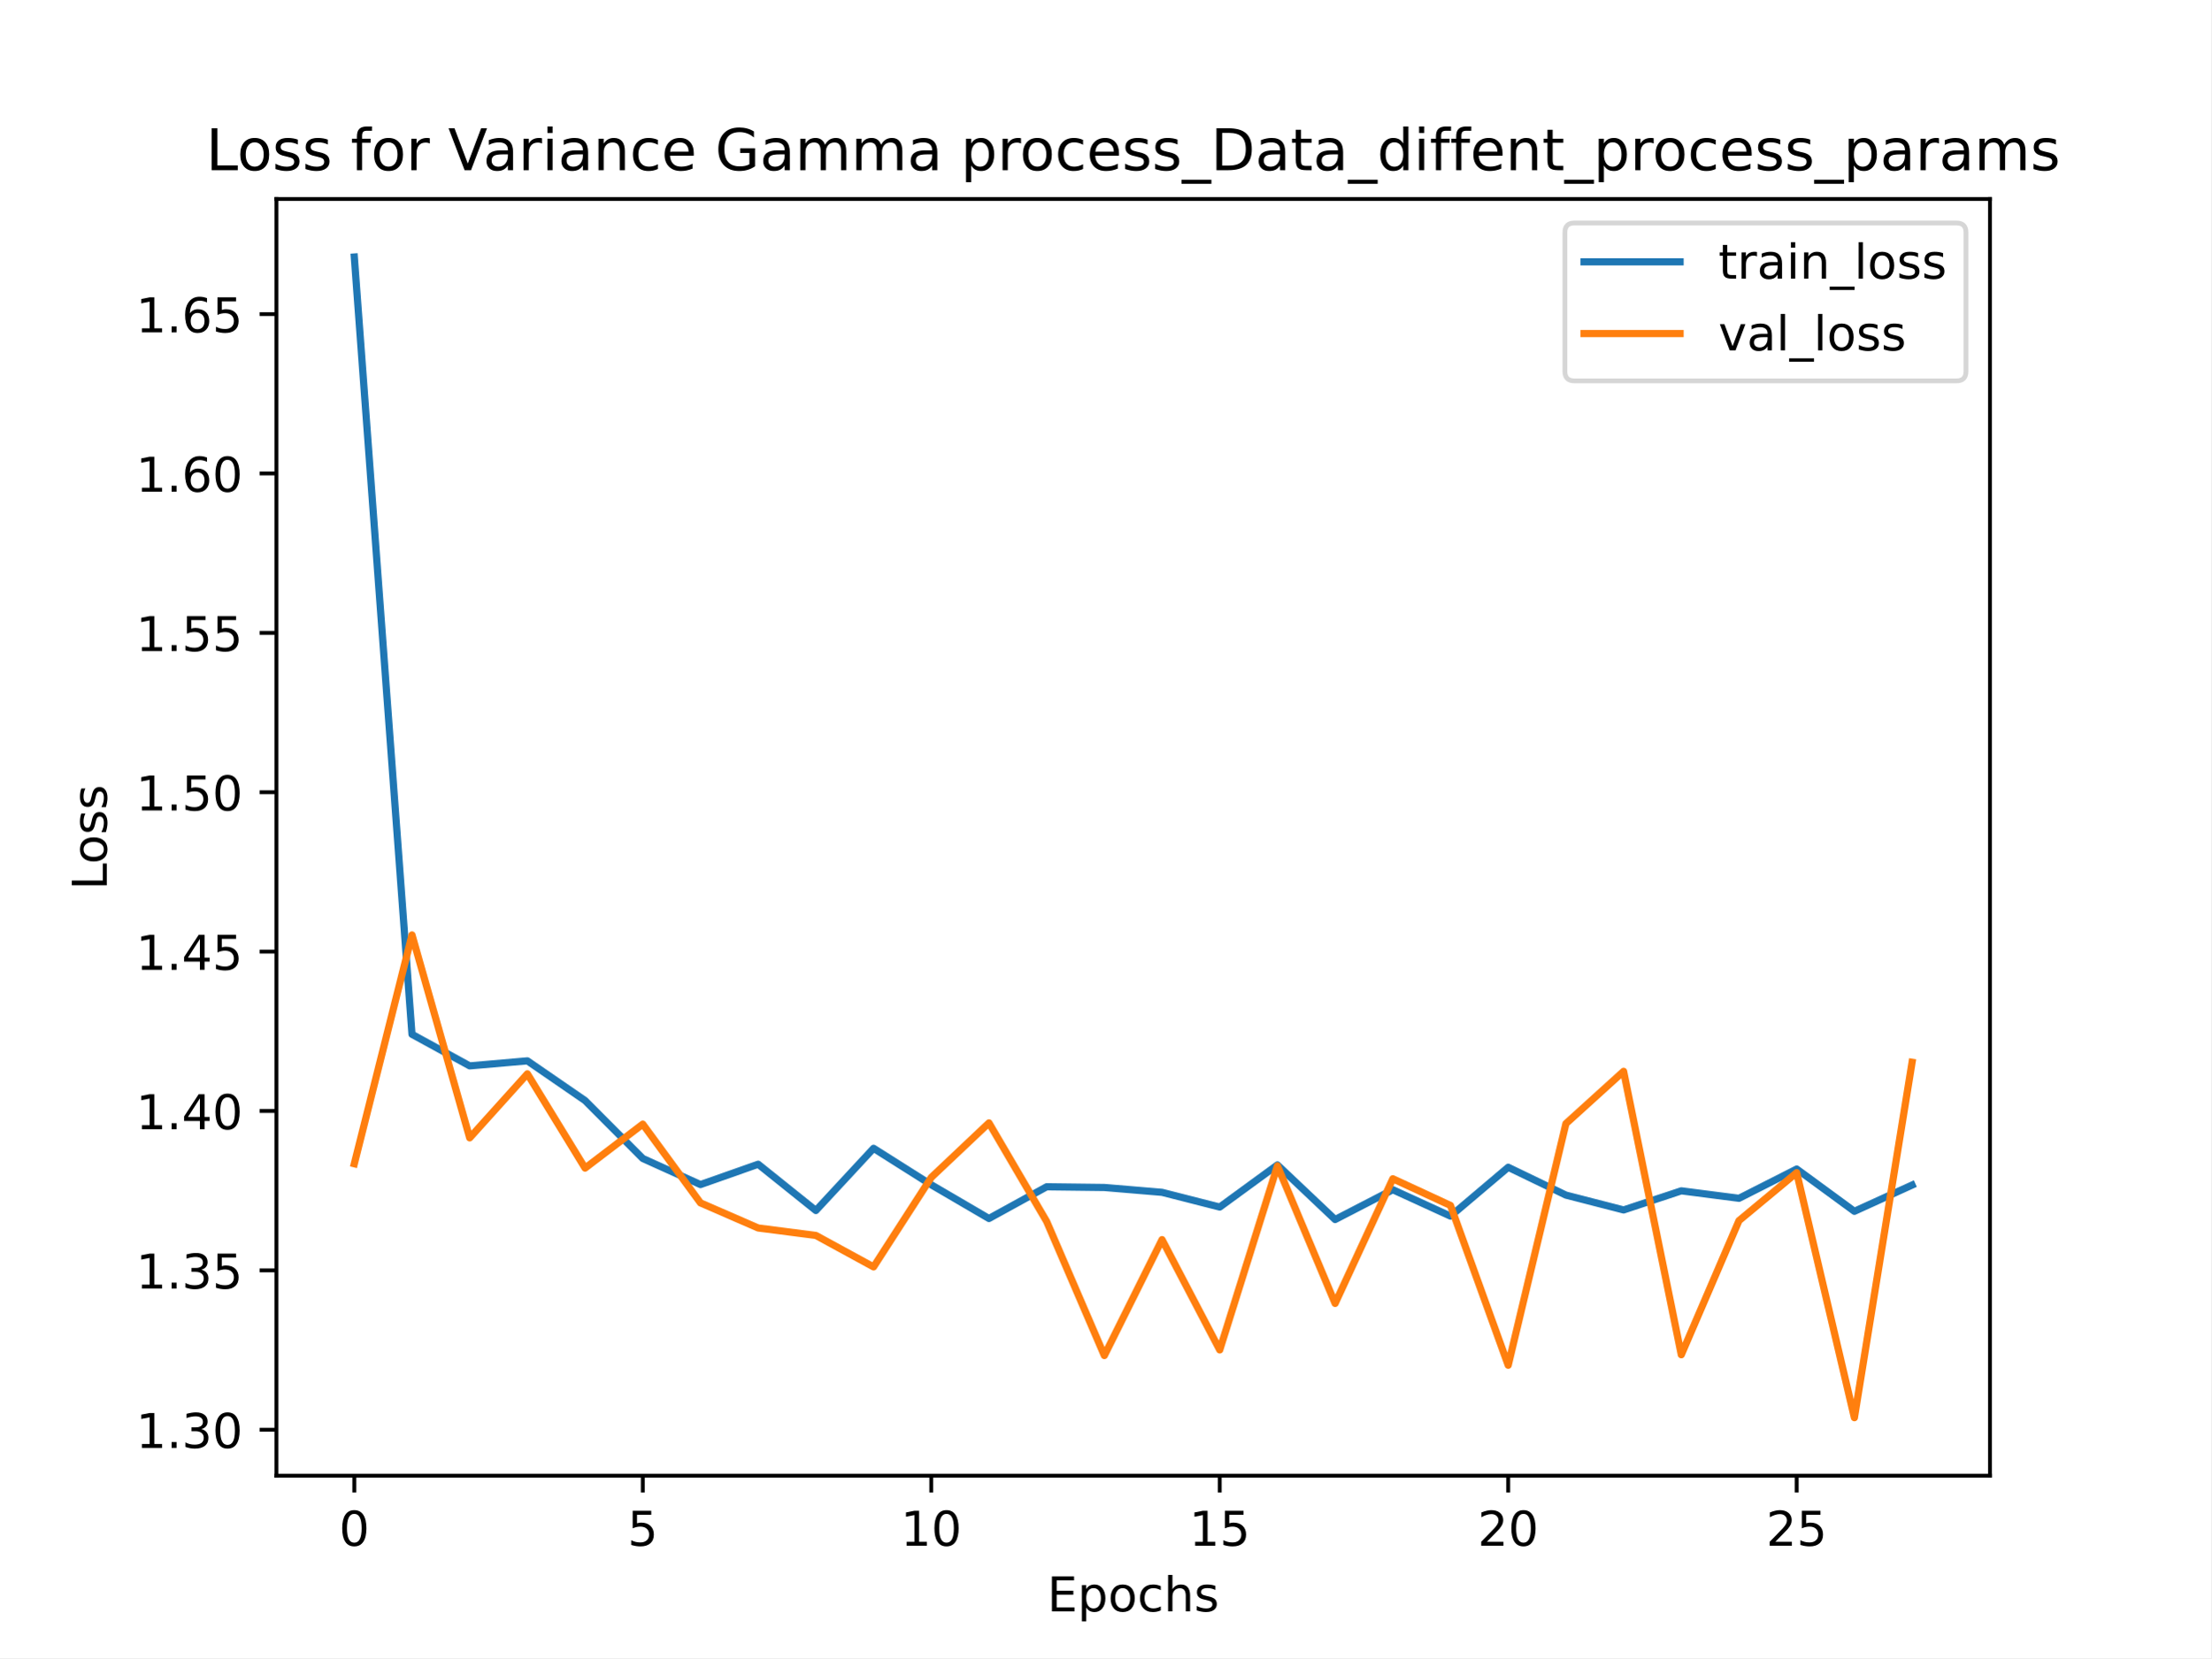
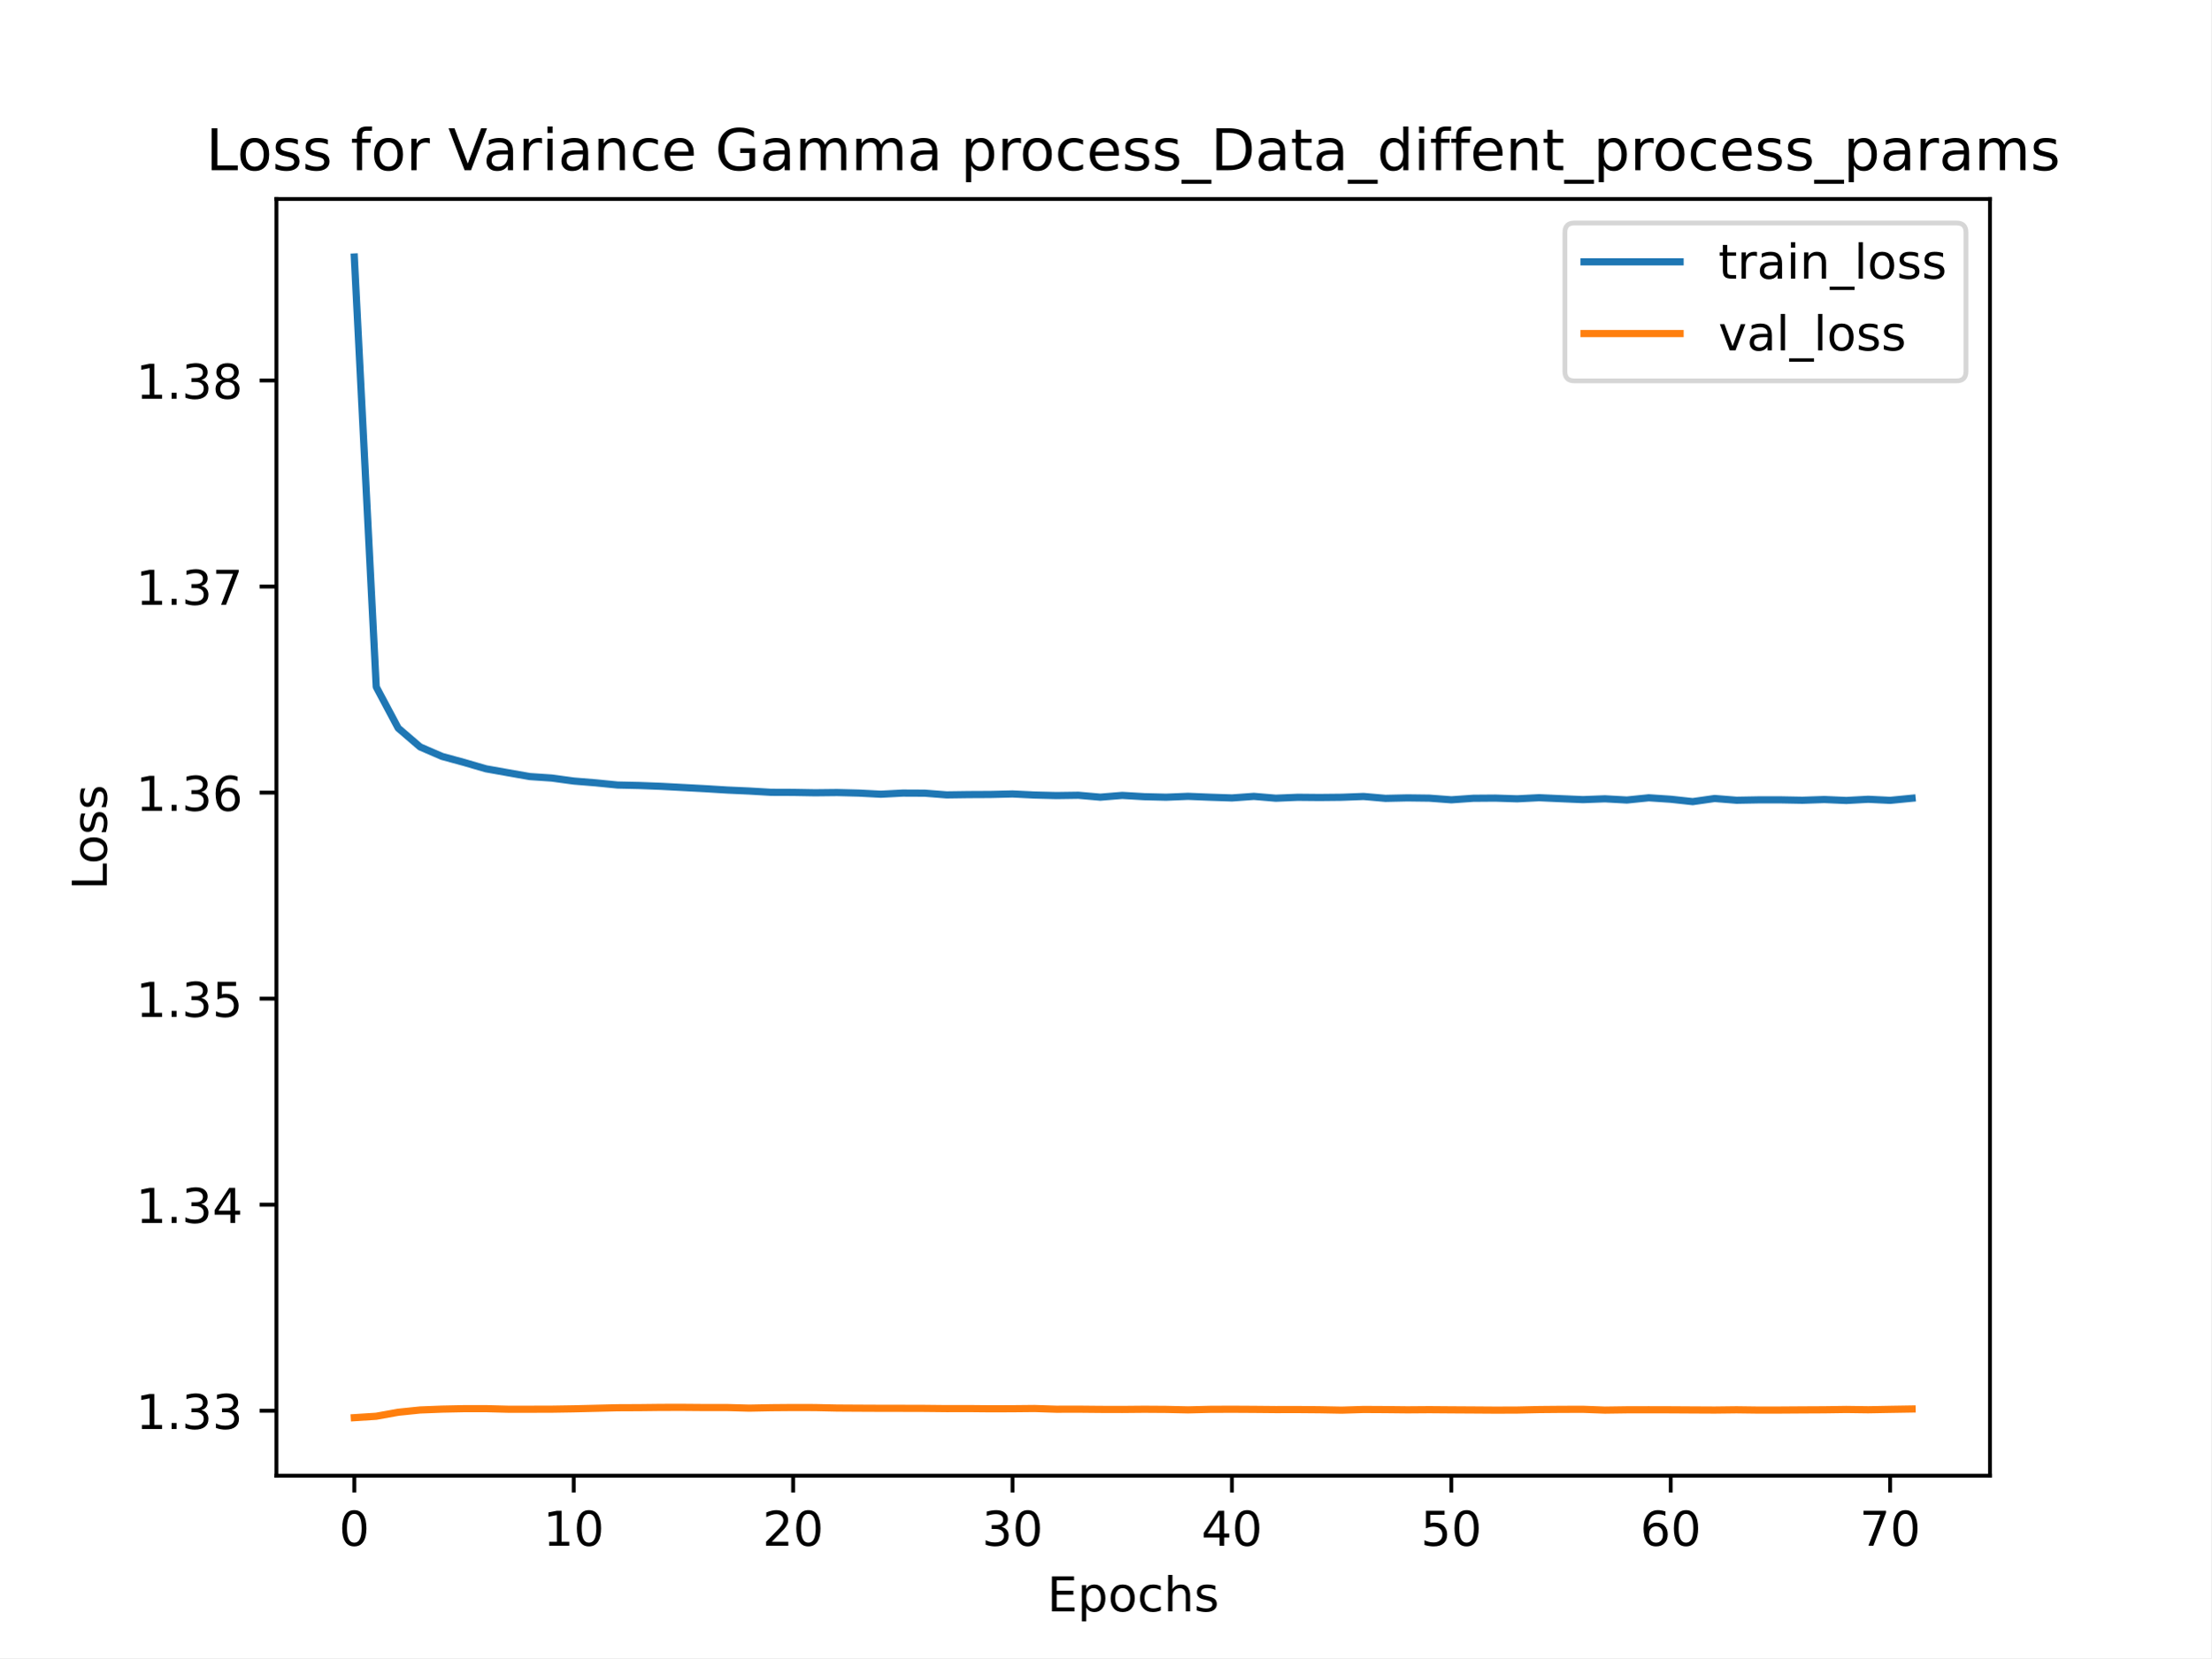
<svg xmlns="http://www.w3.org/2000/svg" xmlns:xlink="http://www.w3.org/1999/xlink" width="460.8pt" height="345.6pt" viewBox="0 0 460.8 345.6" version="1.1">
  <defs>
    <style type="text/css">*{stroke-linejoin: round; stroke-linecap: butt}</style>
  </defs>
  <g id="figure_1">
    <g id="patch_1">
      <path d="M 0 345.6  L 460.8 345.6  L 460.8 0  L 0 0  z " style="fill: #ffffff" />
    </g>
    <g id="axes_1">
      <g id="patch_2">
        <path d="M 57.6 307.584  L 414.72 307.584  L 414.72 41.472  L 57.6 41.472  z " style="fill: #ffffff" />
      </g>
      <g id="matplotlib.axis_1">
        <g id="xtick_1">
          <g id="line2d_1">
            <defs>
-               <path id="me7459f67c5" d="M 0 0  L 0 3.5  " style="stroke: #000000; stroke-width: 0.8" />
-             </defs>
-             <g>
-               <use xlink:href="#me7459f67c5" x="73.833" y="307.584" style="stroke: #000000; stroke-width: 0.8" />
+               <path id="m6827835ad5" d="M 0 0  L 0 3.5  " style="stroke: #000000; stroke-width: 0.8" />
+             </defs>
+             <g>
+               <use xlink:href="#m6827835ad5" x="73.833" y="307.584" style="stroke: #000000; stroke-width: 0.8" />
            </g>
          </g>
          <g id="text_1">
            <g transform="translate(70.65148 322.1824) scale(0.1 -0.1)">
              <defs>
                <path id="DejaVuSans-30" d="M 2034 4250  Q 1547 4250 1301 3770  Q 1056 3291 1056 2328  Q 1056 1369 1301 889  Q 1547 409 2034 409  Q 2525 409 2770 889  Q 3016 1369 3016 2328  Q 3016 3291 2770 3770  Q 2525 4250 2034 4250  z M 2034 4750  Q 2819 4750 3233 4129  Q 3647 3509 3647 2328  Q 3647 1150 3233 529  Q 2819 -91 2034 -91  Q 1250 -91 836 529  Q 422 1150 422 2328  Q 422 3509 836 4129  Q 1250 4750 2034 4750  z " transform="scale(0.015625)" />
              </defs>
              <use xlink:href="#DejaVuSans-30" />
            </g>
          </g>
        </g>
        <g id="xtick_2">
          <g id="line2d_2">
            <g>
-               <use xlink:href="#me7459f67c5" x="133.954" y="307.584" style="stroke: #000000; stroke-width: 0.8" />
+               <use xlink:href="#m6827835ad5" x="119.559" y="307.584" style="stroke: #000000; stroke-width: 0.8" />
            </g>
          </g>
          <g id="text_2">
-             <g transform="translate(130.7727 322.1824) scale(0.1 -0.1)">
-               <defs>
-                 <path id="DejaVuSans-35" d="M 691 4666  L 3169 4666  L 3169 4134  L 1269 4134  L 1269 2991  Q 1406 3038 1543 3061  Q 1681 3084 1819 3084  Q 2600 3084 3056 2656  Q 3513 2228 3513 1497  Q 3513 744 3044 326  Q 2575 -91 1722 -91  Q 1428 -91 1123 -41  Q 819 9 494 109  L 494 744  Q 775 591 1075 516  Q 1375 441 1709 441  Q 2250 441 2565 725  Q 2881 1009 2881 1497  Q 2881 1984 2565 2268  Q 2250 2553 1709 2553  Q 1456 2553 1204 2497  Q 953 2441 691 2322  L 691 4666  z " transform="scale(0.015625)" />
-               </defs>
-               <use xlink:href="#DejaVuSans-35" />
+             <g transform="translate(113.1962 322.1824) scale(0.1 -0.1)">
+               <defs>
+                 <path id="DejaVuSans-31" d="M 794 531  L 1825 531  L 1825 4091  L 703 3866  L 703 4441  L 1819 4666  L 2450 4666  L 2450 531  L 3481 531  L 3481 0  L 794 0  L 794 531  z " transform="scale(0.015625)" />
+               </defs>
+               <use xlink:href="#DejaVuSans-31" />
+               <use xlink:href="#DejaVuSans-30" transform="translate(63.62305 0)" />
            </g>
          </g>
        </g>
        <g id="xtick_3">
          <g id="line2d_3">
            <g>
-               <use xlink:href="#me7459f67c5" x="194.075" y="307.584" style="stroke: #000000; stroke-width: 0.8" />
+               <use xlink:href="#m6827835ad5" x="165.285" y="307.584" style="stroke: #000000; stroke-width: 0.8" />
            </g>
          </g>
          <g id="text_3">
-             <g transform="translate(187.7127 322.1824) scale(0.1 -0.1)">
-               <defs>
-                 <path id="DejaVuSans-31" d="M 794 531  L 1825 531  L 1825 4091  L 703 3866  L 703 4441  L 1819 4666  L 2450 4666  L 2450 531  L 3481 531  L 3481 0  L 794 0  L 794 531  z " transform="scale(0.015625)" />
-               </defs>
-               <use xlink:href="#DejaVuSans-31" />
+             <g transform="translate(158.9222 322.1824) scale(0.1 -0.1)">
+               <defs>
+                 <path id="DejaVuSans-32" d="M 1228 531  L 3431 531  L 3431 0  L 469 0  L 469 531  Q 828 903 1448 1529  Q 2069 2156 2228 2338  Q 2531 2678 2651 2914  Q 2772 3150 2772 3378  Q 2772 3750 2511 3984  Q 2250 4219 1831 4219  Q 1534 4219 1204 4116  Q 875 4013 500 3803  L 500 4441  Q 881 4594 1212 4672  Q 1544 4750 1819 4750  Q 2544 4750 2975 4387  Q 3406 4025 3406 3419  Q 3406 3131 3298 2873  Q 3191 2616 2906 2266  Q 2828 2175 2409 1742  Q 1991 1309 1228 531  z " transform="scale(0.015625)" />
+               </defs>
+               <use xlink:href="#DejaVuSans-32" />
              <use xlink:href="#DejaVuSans-30" transform="translate(63.62305 0)" />
            </g>
          </g>
        </g>
        <g id="xtick_4">
          <g id="line2d_4">
            <g>
-               <use xlink:href="#me7459f67c5" x="254.196" y="307.584" style="stroke: #000000; stroke-width: 0.8" />
+               <use xlink:href="#m6827835ad5" x="211.011" y="307.584" style="stroke: #000000; stroke-width: 0.8" />
            </g>
          </g>
          <g id="text_4">
-             <g transform="translate(247.8339 322.1824) scale(0.1 -0.1)">
-               <use xlink:href="#DejaVuSans-31" />
-               <use xlink:href="#DejaVuSans-35" transform="translate(63.62305 0)" />
+             <g transform="translate(204.6482 322.1824) scale(0.1 -0.1)">
+               <defs>
+                 <path id="DejaVuSans-33" d="M 2597 2516  Q 3050 2419 3304 2112  Q 3559 1806 3559 1356  Q 3559 666 3084 287  Q 2609 -91 1734 -91  Q 1441 -91 1130 -33  Q 819 25 488 141  L 488 750  Q 750 597 1062 519  Q 1375 441 1716 441  Q 2309 441 2620 675  Q 2931 909 2931 1356  Q 2931 1769 2642 2001  Q 2353 2234 1838 2234  L 1294 2234  L 1294 2753  L 1863 2753  Q 2328 2753 2575 2939  Q 2822 3125 2822 3475  Q 2822 3834 2567 4026  Q 2313 4219 1838 4219  Q 1578 4219 1281 4162  Q 984 4106 628 3988  L 628 4550  Q 988 4650 1302 4700  Q 1616 4750 1894 4750  Q 2613 4750 3031 4423  Q 3450 4097 3450 3541  Q 3450 3153 3228 2886  Q 3006 2619 2597 2516  z " transform="scale(0.015625)" />
+               </defs>
+               <use xlink:href="#DejaVuSans-33" />
+               <use xlink:href="#DejaVuSans-30" transform="translate(63.62305 0)" />
            </g>
          </g>
        </g>
        <g id="xtick_5">
          <g id="line2d_5">
            <g>
-               <use xlink:href="#me7459f67c5" x="314.318" y="307.584" style="stroke: #000000; stroke-width: 0.8" />
+               <use xlink:href="#m6827835ad5" x="256.737" y="307.584" style="stroke: #000000; stroke-width: 0.8" />
            </g>
          </g>
          <g id="text_5">
-             <g transform="translate(307.9551 322.1824) scale(0.1 -0.1)">
-               <defs>
-                 <path id="DejaVuSans-32" d="M 1228 531  L 3431 531  L 3431 0  L 469 0  L 469 531  Q 828 903 1448 1529  Q 2069 2156 2228 2338  Q 2531 2678 2651 2914  Q 2772 3150 2772 3378  Q 2772 3750 2511 3984  Q 2250 4219 1831 4219  Q 1534 4219 1204 4116  Q 875 4013 500 3803  L 500 4441  Q 881 4594 1212 4672  Q 1544 4750 1819 4750  Q 2544 4750 2975 4387  Q 3406 4025 3406 3419  Q 3406 3131 3298 2873  Q 3191 2616 2906 2266  Q 2828 2175 2409 1742  Q 1991 1309 1228 531  z " transform="scale(0.015625)" />
-               </defs>
-               <use xlink:href="#DejaVuSans-32" />
+             <g transform="translate(250.3742 322.1824) scale(0.1 -0.1)">
+               <defs>
+                 <path id="DejaVuSans-34" d="M 2419 4116  L 825 1625  L 2419 1625  L 2419 4116  z M 2253 4666  L 3047 4666  L 3047 1625  L 3713 1625  L 3713 1100  L 3047 1100  L 3047 0  L 2419 0  L 2419 1100  L 313 1100  L 313 1709  L 2253 4666  z " transform="scale(0.015625)" />
+               </defs>
+               <use xlink:href="#DejaVuSans-34" />
              <use xlink:href="#DejaVuSans-30" transform="translate(63.62305 0)" />
            </g>
          </g>
        </g>
        <g id="xtick_6">
          <g id="line2d_6">
            <g>
-               <use xlink:href="#me7459f67c5" x="374.439" y="307.584" style="stroke: #000000; stroke-width: 0.8" />
+               <use xlink:href="#m6827835ad5" x="302.463" y="307.584" style="stroke: #000000; stroke-width: 0.8" />
            </g>
          </g>
          <g id="text_6">
-             <g transform="translate(368.0763 322.1824) scale(0.1 -0.1)">
-               <use xlink:href="#DejaVuSans-32" />
-               <use xlink:href="#DejaVuSans-35" transform="translate(63.62305 0)" />
-             </g>
-           </g>
-         </g>
-         <g id="text_7">
+             <g transform="translate(296.1002 322.1824) scale(0.1 -0.1)">
+               <defs>
+                 <path id="DejaVuSans-35" d="M 691 4666  L 3169 4666  L 3169 4134  L 1269 4134  L 1269 2991  Q 1406 3038 1543 3061  Q 1681 3084 1819 3084  Q 2600 3084 3056 2656  Q 3513 2228 3513 1497  Q 3513 744 3044 326  Q 2575 -91 1722 -91  Q 1428 -91 1123 -41  Q 819 9 494 109  L 494 744  Q 775 591 1075 516  Q 1375 441 1709 441  Q 2250 441 2565 725  Q 2881 1009 2881 1497  Q 2881 1984 2565 2268  Q 2250 2553 1709 2553  Q 1456 2553 1204 2497  Q 953 2441 691 2322  L 691 4666  z " transform="scale(0.015625)" />
+               </defs>
+               <use xlink:href="#DejaVuSans-35" />
+               <use xlink:href="#DejaVuSans-30" transform="translate(63.62305 0)" />
+             </g>
+           </g>
+         </g>
+         <g id="xtick_7">
+           <g id="line2d_7">
+             <g>
+               <use xlink:href="#m6827835ad5" x="348.189" y="307.584" style="stroke: #000000; stroke-width: 0.8" />
+             </g>
+           </g>
+           <g id="text_7">
+             <g transform="translate(341.8262 322.1824) scale(0.1 -0.1)">
+               <defs>
+                 <path id="DejaVuSans-36" d="M 2113 2584  Q 1688 2584 1439 2293  Q 1191 2003 1191 1497  Q 1191 994 1439 701  Q 1688 409 2113 409  Q 2538 409 2786 701  Q 3034 994 3034 1497  Q 3034 2003 2786 2293  Q 2538 2584 2113 2584  z M 3366 4563  L 3366 3988  Q 3128 4100 2886 4159  Q 2644 4219 2406 4219  Q 1781 4219 1451 3797  Q 1122 3375 1075 2522  Q 1259 2794 1537 2939  Q 1816 3084 2150 3084  Q 2853 3084 3261 2657  Q 3669 2231 3669 1497  Q 3669 778 3244 343  Q 2819 -91 2113 -91  Q 1303 -91 875 529  Q 447 1150 447 2328  Q 447 3434 972 4092  Q 1497 4750 2381 4750  Q 2619 4750 2861 4703  Q 3103 4656 3366 4563  z " transform="scale(0.015625)" />
+               </defs>
+               <use xlink:href="#DejaVuSans-36" />
+               <use xlink:href="#DejaVuSans-30" transform="translate(63.62305 0)" />
+             </g>
+           </g>
+         </g>
+         <g id="xtick_8">
+           <g id="line2d_8">
+             <g>
+               <use xlink:href="#m6827835ad5" x="393.915" y="307.584" style="stroke: #000000; stroke-width: 0.8" />
+             </g>
+           </g>
+           <g id="text_8">
+             <g transform="translate(387.5522 322.1824) scale(0.1 -0.1)">
+               <defs>
+                 <path id="DejaVuSans-37" d="M 525 4666  L 3525 4666  L 3525 4397  L 1831 0  L 1172 0  L 2766 4134  L 525 4134  L 525 4666  z " transform="scale(0.015625)" />
+               </defs>
+               <use xlink:href="#DejaVuSans-37" />
+               <use xlink:href="#DejaVuSans-30" transform="translate(63.62305 0)" />
+             </g>
+           </g>
+         </g>
+         <g id="text_9">
          <g transform="translate(218.2444 335.8606) scale(0.1 -0.1)">
            <defs>
              <path id="DejaVuSans-45" d="M 628 4666  L 3578 4666  L 3578 4134  L 1259 4134  L 1259 2753  L 3481 2753  L 3481 2222  L 1259 2222  L 1259 531  L 3634 531  L 3634 0  L 628 0  L 628 4666  z " transform="scale(0.015625)" />
              <path id="DejaVuSans-70" d="M 1159 525  L 1159 -1331  L 581 -1331  L 581 3500  L 1159 3500  L 1159 2969  Q 1341 3281 1617 3432  Q 1894 3584 2278 3584  Q 2916 3584 3314 3078  Q 3713 2572 3713 1747  Q 3713 922 3314 415  Q 2916 -91 2278 -91  Q 1894 -91 1617 61  Q 1341 213 1159 525  z M 3116 1747  Q 3116 2381 2855 2742  Q 2594 3103 2138 3103  Q 1681 3103 1420 2742  Q 1159 2381 1159 1747  Q 1159 1113 1420 752  Q 1681 391 2138 391  Q 2594 391 2855 752  Q 3116 1113 3116 1747  z " transform="scale(0.015625)" />
              <path id="DejaVuSans-6f" d="M 1959 3097  Q 1497 3097 1228 2736  Q 959 2375 959 1747  Q 959 1119 1226 758  Q 1494 397 1959 397  Q 2419 397 2687 759  Q 2956 1122 2956 1747  Q 2956 2369 2687 2733  Q 2419 3097 1959 3097  z M 1959 3584  Q 2709 3584 3137 3096  Q 3566 2609 3566 1747  Q 3566 888 3137 398  Q 2709 -91 1959 -91  Q 1206 -91 779 398  Q 353 888 353 1747  Q 353 2609 779 3096  Q 1206 3584 1959 3584  z " transform="scale(0.015625)" />
              <path id="DejaVuSans-63" d="M 3122 3366  L 3122 2828  Q 2878 2963 2633 3030  Q 2388 3097 2138 3097  Q 1578 3097 1268 2742  Q 959 2388 959 1747  Q 959 1106 1268 751  Q 1578 397 2138 397  Q 2388 397 2633 464  Q 2878 531 3122 666  L 3122 134  Q 2881 22 2623 -34  Q 2366 -91 2075 -91  Q 1284 -91 818 406  Q 353 903 353 1747  Q 353 2603 823 3093  Q 1294 3584 2113 3584  Q 2378 3584 2631 3529  Q 2884 3475 3122 3366  z " transform="scale(0.015625)" />
              <path id="DejaVuSans-68" d="M 3513 2113  L 3513 0  L 2938 0  L 2938 2094  Q 2938 2591 2744 2837  Q 2550 3084 2163 3084  Q 1697 3084 1428 2787  Q 1159 2491 1159 1978  L 1159 0  L 581 0  L 581 4863  L 1159 4863  L 1159 2956  Q 1366 3272 1645 3428  Q 1925 3584 2291 3584  Q 2894 3584 3203 3211  Q 3513 2838 3513 2113  z " transform="scale(0.015625)" />
              <path id="DejaVuSans-73" d="M 2834 3397  L 2834 2853  Q 2591 2978 2328 3040  Q 2066 3103 1784 3103  Q 1356 3103 1142 2972  Q 928 2841 928 2578  Q 928 2378 1081 2264  Q 1234 2150 1697 2047  L 1894 2003  Q 2506 1872 2764 1633  Q 3022 1394 3022 966  Q 3022 478 2636 193  Q 2250 -91 1575 -91  Q 1294 -91 989 -36  Q 684 19 347 128  L 347 722  Q 666 556 975 473  Q 1284 391 1588 391  Q 1994 391 2212 530  Q 2431 669 2431 922  Q 2431 1156 2273 1281  Q 2116 1406 1581 1522  L 1381 1569  Q 847 1681 609 1914  Q 372 2147 372 2553  Q 372 3047 722 3315  Q 1072 3584 1716 3584  Q 2034 3584 2315 3537  Q 2597 3491 2834 3397  z " transform="scale(0.015625)" />
            </defs>
            <use xlink:href="#DejaVuSans-45" />
            <use xlink:href="#DejaVuSans-70" transform="translate(63.18359 0)" />
            <use xlink:href="#DejaVuSans-6f" transform="translate(126.6602 0)" />
            <use xlink:href="#DejaVuSans-63" transform="translate(187.8418 0)" />
            <use xlink:href="#DejaVuSans-68" transform="translate(242.8223 0)" />
            <use xlink:href="#DejaVuSans-73" transform="translate(306.2012 0)" />
          </g>
        </g>
      </g>
      <g id="matplotlib.axis_2">
        <g id="ytick_1">
-           <g id="line2d_7">
-             <defs>
-               <path id="mf297711ac6" d="M 0 0  L -3.5 0  " style="stroke: #000000; stroke-width: 0.8" />
-             </defs>
-             <g>
-               <use xlink:href="#mf297711ac6" x="57.6" y="298.005" style="stroke: #000000; stroke-width: 0.8" />
-             </g>
-           </g>
-           <g id="text_8">
-             <g transform="translate(28.33438 301.8047) scale(0.1 -0.1)">
+           <g id="line2d_9">
+             <defs>
+               <path id="mc6031de5b9" d="M 0 0  L -3.5 0  " style="stroke: #000000; stroke-width: 0.8" />
+             </defs>
+             <g>
+               <use xlink:href="#mc6031de5b9" x="57.6" y="294.048" style="stroke: #000000; stroke-width: 0.8" />
+             </g>
+           </g>
+           <g id="text_10">
+             <g transform="translate(28.33438 297.8477) scale(0.1 -0.1)">
              <defs>
                <path id="DejaVuSans-2e" d="M 684 794  L 1344 794  L 1344 0  L 684 0  L 684 794  z " transform="scale(0.015625)" />
-                 <path id="DejaVuSans-33" d="M 2597 2516  Q 3050 2419 3304 2112  Q 3559 1806 3559 1356  Q 3559 666 3084 287  Q 2609 -91 1734 -91  Q 1441 -91 1130 -33  Q 819 25 488 141  L 488 750  Q 750 597 1062 519  Q 1375 441 1716 441  Q 2309 441 2620 675  Q 2931 909 2931 1356  Q 2931 1769 2642 2001  Q 2353 2234 1838 2234  L 1294 2234  L 1294 2753  L 1863 2753  Q 2328 2753 2575 2939  Q 2822 3125 2822 3475  Q 2822 3834 2567 4026  Q 2313 4219 1838 4219  Q 1578 4219 1281 4162  Q 984 4106 628 3988  L 628 4550  Q 988 4650 1302 4700  Q 1616 4750 1894 4750  Q 2613 4750 3031 4423  Q 3450 4097 3450 3541  Q 3450 3153 3228 2886  Q 3006 2619 2597 2516  z " transform="scale(0.015625)" />
-               </defs>
-               <use xlink:href="#DejaVuSans-31" />
-               <use xlink:href="#DejaVuSans-2e" transform="translate(63.62305 0)" />
-               <use xlink:href="#DejaVuSans-33" transform="translate(95.41016 0)" />
-               <use xlink:href="#DejaVuSans-30" transform="translate(159.0332 0)" />
+               </defs>
+               <use xlink:href="#DejaVuSans-31" />
+               <use xlink:href="#DejaVuSans-2e" transform="translate(63.62305 0)" />
+               <use xlink:href="#DejaVuSans-33" transform="translate(95.41016 0)" />
+               <use xlink:href="#DejaVuSans-33" transform="translate(159.0332 0)" />
            </g>
          </g>
        </g>
        <g id="ytick_2">
-           <g id="line2d_8">
-             <g>
-               <use xlink:href="#mf297711ac6" x="57.6" y="264.785" style="stroke: #000000; stroke-width: 0.8" />
-             </g>
-           </g>
-           <g id="text_9">
-             <g transform="translate(28.33438 268.5842) scale(0.1 -0.1)">
+           <g id="line2d_10">
+             <g>
+               <use xlink:href="#mc6031de5b9" x="57.6" y="251.1" style="stroke: #000000; stroke-width: 0.8" />
+             </g>
+           </g>
+           <g id="text_11">
+             <g transform="translate(28.33438 254.8987) scale(0.1 -0.1)">
+               <use xlink:href="#DejaVuSans-31" />
+               <use xlink:href="#DejaVuSans-2e" transform="translate(63.62305 0)" />
+               <use xlink:href="#DejaVuSans-33" transform="translate(95.41016 0)" />
+               <use xlink:href="#DejaVuSans-34" transform="translate(159.0332 0)" />
+             </g>
+           </g>
+         </g>
+         <g id="ytick_3">
+           <g id="line2d_11">
+             <g>
+               <use xlink:href="#mc6031de5b9" x="57.6" y="208.151" style="stroke: #000000; stroke-width: 0.8" />
+             </g>
+           </g>
+           <g id="text_12">
+             <g transform="translate(28.33438 211.9498) scale(0.1 -0.1)">
              <use xlink:href="#DejaVuSans-31" />
              <use xlink:href="#DejaVuSans-2e" transform="translate(63.62305 0)" />
              <use xlink:href="#DejaVuSans-33" transform="translate(95.41016 0)" />
              <use xlink:href="#DejaVuSans-35" transform="translate(159.0332 0)" />
            </g>
          </g>
        </g>
-         <g id="ytick_3">
-           <g id="line2d_9">
-             <g>
-               <use xlink:href="#mf297711ac6" x="57.6" y="231.565" style="stroke: #000000; stroke-width: 0.8" />
-             </g>
-           </g>
-           <g id="text_10">
-             <g transform="translate(28.33438 235.3638) scale(0.1 -0.1)">
-               <defs>
-                 <path id="DejaVuSans-34" d="M 2419 4116  L 825 1625  L 2419 1625  L 2419 4116  z M 2253 4666  L 3047 4666  L 3047 1625  L 3713 1625  L 3713 1100  L 3047 1100  L 3047 0  L 2419 0  L 2419 1100  L 313 1100  L 313 1709  L 2253 4666  z " transform="scale(0.015625)" />
-               </defs>
-               <use xlink:href="#DejaVuSans-31" />
-               <use xlink:href="#DejaVuSans-2e" transform="translate(63.62305 0)" />
-               <use xlink:href="#DejaVuSans-34" transform="translate(95.41016 0)" />
-               <use xlink:href="#DejaVuSans-30" transform="translate(159.0332 0)" />
-             </g>
-           </g>
-         </g>
        <g id="ytick_4">
-           <g id="line2d_10">
-             <g>
-               <use xlink:href="#mf297711ac6" x="57.6" y="198.344" style="stroke: #000000; stroke-width: 0.8" />
-             </g>
-           </g>
-           <g id="text_11">
-             <g transform="translate(28.33438 202.1433) scale(0.1 -0.1)">
-               <use xlink:href="#DejaVuSans-31" />
-               <use xlink:href="#DejaVuSans-2e" transform="translate(63.62305 0)" />
-               <use xlink:href="#DejaVuSans-34" transform="translate(95.41016 0)" />
-               <use xlink:href="#DejaVuSans-35" transform="translate(159.0332 0)" />
+           <g id="line2d_12">
+             <g>
+               <use xlink:href="#mc6031de5b9" x="57.6" y="165.202" style="stroke: #000000; stroke-width: 0.8" />
+             </g>
+           </g>
+           <g id="text_13">
+             <g transform="translate(28.33438 169.0008) scale(0.1 -0.1)">
+               <use xlink:href="#DejaVuSans-31" />
+               <use xlink:href="#DejaVuSans-2e" transform="translate(63.62305 0)" />
+               <use xlink:href="#DejaVuSans-33" transform="translate(95.41016 0)" />
+               <use xlink:href="#DejaVuSans-36" transform="translate(159.0332 0)" />
            </g>
          </g>
        </g>
        <g id="ytick_5">
-           <g id="line2d_11">
-             <g>
-               <use xlink:href="#mf297711ac6" x="57.6" y="165.124" style="stroke: #000000; stroke-width: 0.8" />
-             </g>
-           </g>
-           <g id="text_12">
-             <g transform="translate(28.33438 168.9228) scale(0.1 -0.1)">
-               <use xlink:href="#DejaVuSans-31" />
-               <use xlink:href="#DejaVuSans-2e" transform="translate(63.62305 0)" />
-               <use xlink:href="#DejaVuSans-35" transform="translate(95.41016 0)" />
-               <use xlink:href="#DejaVuSans-30" transform="translate(159.0332 0)" />
+           <g id="line2d_13">
+             <g>
+               <use xlink:href="#mc6031de5b9" x="57.6" y="122.253" style="stroke: #000000; stroke-width: 0.8" />
+             </g>
+           </g>
+           <g id="text_14">
+             <g transform="translate(28.33438 126.0519) scale(0.1 -0.1)">
+               <use xlink:href="#DejaVuSans-31" />
+               <use xlink:href="#DejaVuSans-2e" transform="translate(63.62305 0)" />
+               <use xlink:href="#DejaVuSans-33" transform="translate(95.41016 0)" />
+               <use xlink:href="#DejaVuSans-37" transform="translate(159.0332 0)" />
            </g>
          </g>
        </g>
        <g id="ytick_6">
-           <g id="line2d_12">
-             <g>
-               <use xlink:href="#mf297711ac6" x="57.6" y="131.903" style="stroke: #000000; stroke-width: 0.8" />
-             </g>
-           </g>
-           <g id="text_13">
-             <g transform="translate(28.33438 135.7024) scale(0.1 -0.1)">
-               <use xlink:href="#DejaVuSans-31" />
-               <use xlink:href="#DejaVuSans-2e" transform="translate(63.62305 0)" />
-               <use xlink:href="#DejaVuSans-35" transform="translate(95.41016 0)" />
-               <use xlink:href="#DejaVuSans-35" transform="translate(159.0332 0)" />
-             </g>
-           </g>
-         </g>
-         <g id="ytick_7">
-           <g id="line2d_13">
-             <g>
-               <use xlink:href="#mf297711ac6" x="57.6" y="98.683" style="stroke: #000000; stroke-width: 0.8" />
-             </g>
-           </g>
-           <g id="text_14">
-             <g transform="translate(28.33438 102.4819) scale(0.1 -0.1)">
-               <defs>
-                 <path id="DejaVuSans-36" d="M 2113 2584  Q 1688 2584 1439 2293  Q 1191 2003 1191 1497  Q 1191 994 1439 701  Q 1688 409 2113 409  Q 2538 409 2786 701  Q 3034 994 3034 1497  Q 3034 2003 2786 2293  Q 2538 2584 2113 2584  z M 3366 4563  L 3366 3988  Q 3128 4100 2886 4159  Q 2644 4219 2406 4219  Q 1781 4219 1451 3797  Q 1122 3375 1075 2522  Q 1259 2794 1537 2939  Q 1816 3084 2150 3084  Q 2853 3084 3261 2657  Q 3669 2231 3669 1497  Q 3669 778 3244 343  Q 2819 -91 2113 -91  Q 1303 -91 875 529  Q 447 1150 447 2328  Q 447 3434 972 4092  Q 1497 4750 2381 4750  Q 2619 4750 2861 4703  Q 3103 4656 3366 4563  z " transform="scale(0.015625)" />
-               </defs>
-               <use xlink:href="#DejaVuSans-31" />
-               <use xlink:href="#DejaVuSans-2e" transform="translate(63.62305 0)" />
-               <use xlink:href="#DejaVuSans-36" transform="translate(95.41016 0)" />
-               <use xlink:href="#DejaVuSans-30" transform="translate(159.0332 0)" />
-             </g>
-           </g>
-         </g>
-         <g id="ytick_8">
          <g id="line2d_14">
            <g>
-               <use xlink:href="#mf297711ac6" x="57.6" y="65.462" style="stroke: #000000; stroke-width: 0.8" />
+               <use xlink:href="#mc6031de5b9" x="57.6" y="79.304" style="stroke: #000000; stroke-width: 0.8" />
            </g>
          </g>
          <g id="text_15">
-             <g transform="translate(28.33438 69.26147) scale(0.1 -0.1)">
-               <use xlink:href="#DejaVuSans-31" />
-               <use xlink:href="#DejaVuSans-2e" transform="translate(63.62305 0)" />
-               <use xlink:href="#DejaVuSans-36" transform="translate(95.41016 0)" />
-               <use xlink:href="#DejaVuSans-35" transform="translate(159.0332 0)" />
+             <g transform="translate(28.33438 83.10295) scale(0.1 -0.1)">
+               <defs>
+                 <path id="DejaVuSans-38" d="M 2034 2216  Q 1584 2216 1326 1975  Q 1069 1734 1069 1313  Q 1069 891 1326 650  Q 1584 409 2034 409  Q 2484 409 2743 651  Q 3003 894 3003 1313  Q 3003 1734 2745 1975  Q 2488 2216 2034 2216  z M 1403 2484  Q 997 2584 770 2862  Q 544 3141 544 3541  Q 544 4100 942 4425  Q 1341 4750 2034 4750  Q 2731 4750 3128 4425  Q 3525 4100 3525 3541  Q 3525 3141 3298 2862  Q 3072 2584 2669 2484  Q 3125 2378 3379 2068  Q 3634 1759 3634 1313  Q 3634 634 3220 271  Q 2806 -91 2034 -91  Q 1263 -91 848 271  Q 434 634 434 1313  Q 434 1759 690 2068  Q 947 2378 1403 2484  z M 1172 3481  Q 1172 3119 1398 2916  Q 1625 2713 2034 2713  Q 2441 2713 2670 2916  Q 2900 3119 2900 3481  Q 2900 3844 2670 4047  Q 2441 4250 2034 4250  Q 1625 4250 1398 4047  Q 1172 3844 1172 3481  z " transform="scale(0.015625)" />
+               </defs>
+               <use xlink:href="#DejaVuSans-31" />
+               <use xlink:href="#DejaVuSans-2e" transform="translate(63.62305 0)" />
+               <use xlink:href="#DejaVuSans-33" transform="translate(95.41016 0)" />
+               <use xlink:href="#DejaVuSans-38" transform="translate(159.0332 0)" />
            </g>
          </g>
        </g>
        <g id="text_16">
          <g transform="translate(22.25469 185.4952) rotate(-90) scale(0.1 -0.1)">
            <defs>
              <path id="DejaVuSans-4c" d="M 628 4666  L 1259 4666  L 1259 531  L 3531 531  L 3531 0  L 628 0  L 628 4666  z " transform="scale(0.015625)" />
            </defs>
            <use xlink:href="#DejaVuSans-4c" />
            <use xlink:href="#DejaVuSans-6f" transform="translate(53.96289 0)" />
            <use xlink:href="#DejaVuSans-73" transform="translate(115.1445 0)" />
            <use xlink:href="#DejaVuSans-73" transform="translate(167.2441 0)" />
          </g>
        </g>
      </g>
      <g id="line2d_15">
-         <path d="M 73.833 53.568  L 85.857 215.584  L 97.881 222.161  L 109.905 221.118  L 121.93 229.395  L 133.954 241.465  L 145.978 246.904  L 158.002 242.665  L 170.027 252.309  L 182.051 239.346  L 194.075 246.946  L 206.099 253.974  L 218.124 247.363  L 230.148 247.51  L 242.172 248.523  L 254.196 251.592  L 266.221 242.809  L 278.245 254.191  L 290.269 247.978  L 302.293 253.483  L 314.318 243.299  L 326.342 249.099  L 338.366 252.194  L 350.39 248.21  L 362.415 249.766  L 374.439 243.669  L 386.463 252.476  L 398.487 247.005  " clip-path="url(#p711a298625)" style="fill: none; stroke: #1f77b4; stroke-width: 1.5; stroke-linecap: square" />
+         <path d="M 73.833 53.568  L 78.405 143.174  L 82.978 151.757  L 87.551 155.683  L 92.123 157.657  L 96.696 158.906  L 101.268 160.238  L 105.841 161.052  L 110.414 161.858  L 114.986 162.168  L 119.559 162.791  L 124.131 163.165  L 128.704 163.622  L 133.277 163.723  L 137.849 163.899  L 142.422 164.143  L 146.994 164.387  L 151.567 164.669  L 156.14 164.874  L 160.712 165.142  L 165.285 165.159  L 169.857 165.24  L 174.43 165.189  L 179.003 165.303  L 183.575 165.542  L 188.148 165.301  L 192.72 165.323  L 197.293 165.68  L 201.866 165.615  L 206.438 165.592  L 211.011 165.484  L 215.583 165.707  L 220.156 165.82  L 224.729 165.754  L 229.301 166.155  L 233.874 165.783  L 238.446 166.052  L 243.019 166.163  L 247.591 165.978  L 252.164 166.163  L 256.737 166.315  L 261.309 165.986  L 265.882 166.371  L 270.454 166.18  L 275.027 166.223  L 279.6 166.175  L 284.172 166.005  L 288.745 166.404  L 293.317 166.301  L 297.89 166.36  L 302.463 166.705  L 307.035 166.385  L 311.608 166.348  L 316.18 166.497  L 320.753 166.263  L 325.326 166.472  L 329.898 166.668  L 334.471 166.495  L 339.043 166.75  L 343.616 166.282  L 348.189 166.587  L 352.761 167.086  L 357.334 166.43  L 361.906 166.797  L 366.479 166.714  L 371.052 166.711  L 375.624 166.798  L 380.197 166.644  L 384.769 166.844  L 389.342 166.594  L 393.915 166.818  L 398.487 166.372  " clip-path="url(#p29f5c3f3eb)" style="fill: none; stroke: #1f77b4; stroke-width: 1.5; stroke-linecap: square" />
      </g>
      <g id="line2d_16">
-         <path d="M 73.833 242.559  L 85.857 194.873  L 97.881 237.169  L 109.905 223.821  L 121.93 243.472  L 133.954 234.308  L 145.978 250.719  L 158.002 255.953  L 170.027 257.506  L 182.051 264.065  L 194.075 245.415  L 206.099 234.052  L 218.124 254.591  L 230.148 282.54  L 242.172 258.379  L 254.196 281.368  L 266.221 243.006  L 278.245 271.677  L 290.269 245.692  L 302.293 251.262  L 314.318 284.561  L 326.342 234.199  L 338.366 223.299  L 350.39 282.375  L 362.415 254.418  L 374.439 244.426  L 386.463 295.488  L 398.487 221.412  " clip-path="url(#p711a298625)" style="fill: none; stroke: #ff7f0e; stroke-width: 1.5; stroke-linecap: square" />
+         <path d="M 73.833 295.488  L 78.405 295.193  L 82.978 294.361  L 87.551 293.886  L 92.123 293.707  L 96.696 293.61  L 101.268 293.607  L 105.841 293.728  L 110.414 293.729  L 114.986 293.718  L 119.559 293.644  L 124.131 293.533  L 128.704 293.421  L 133.277 293.4  L 137.849 293.347  L 142.422 293.342  L 146.994 293.379  L 151.567 293.377  L 156.14 293.505  L 160.712 293.411  L 165.285 293.371  L 169.857 293.384  L 174.43 293.486  L 179.003 293.514  L 183.575 293.535  L 188.148 293.541  L 192.72 293.554  L 197.293 293.604  L 201.866 293.592  L 206.438 293.638  L 211.011 293.623  L 215.583 293.578  L 220.156 293.728  L 224.729 293.717  L 229.301 293.762  L 233.874 293.775  L 238.446 293.732  L 243.019 293.763  L 247.591 293.864  L 252.164 293.75  L 256.737 293.73  L 261.309 293.757  L 265.882 293.801  L 270.454 293.793  L 275.027 293.833  L 279.6 293.922  L 284.172 293.779  L 288.745 293.804  L 293.317 293.854  L 297.89 293.819  L 302.463 293.856  L 307.035 293.884  L 311.608 293.916  L 316.18 293.902  L 320.753 293.797  L 325.326 293.755  L 329.898 293.743  L 334.471 293.913  L 339.043 293.847  L 343.616 293.837  L 348.189 293.849  L 352.761 293.878  L 357.334 293.902  L 361.906 293.846  L 366.479 293.907  L 371.052 293.9  L 375.624 293.867  L 380.197 293.844  L 384.769 293.775  L 389.342 293.84  L 393.915 293.754  L 398.487 293.678  " clip-path="url(#p29f5c3f3eb)" style="fill: none; stroke: #ff7f0e; stroke-width: 1.5; stroke-linecap: square" />
      </g>
      <g id="patch_3">
        <path d="M 57.6 307.584  L 57.6 41.472  " style="fill: none; stroke: #000000; stroke-width: 0.8; stroke-linejoin: miter; stroke-linecap: square" />
      </g>
      <g id="patch_4">
        <path d="M 414.72 307.584  L 414.72 41.472  " style="fill: none; stroke: #000000; stroke-width: 0.8; stroke-linejoin: miter; stroke-linecap: square" />
      </g>
      <g id="patch_5">
        <path d="M 57.6 307.584  L 414.72 307.584  " style="fill: none; stroke: #000000; stroke-width: 0.8; stroke-linejoin: miter; stroke-linecap: square" />
      </g>
      <g id="patch_6">
        <path d="M 57.6 41.472  L 414.72 41.472  " style="fill: none; stroke: #000000; stroke-width: 0.8; stroke-linejoin: miter; stroke-linecap: square" />
      </g>
      <g id="text_17">
        <g transform="translate(42.93 35.472) scale(0.12 -0.12)">
          <defs>
            <path id="DejaVuSans-20" transform="scale(0.015625)" />
            <path id="DejaVuSans-66" d="M 2375 4863  L 2375 4384  L 1825 4384  Q 1516 4384 1395 4259  Q 1275 4134 1275 3809  L 1275 3500  L 2222 3500  L 2222 3053  L 1275 3053  L 1275 0  L 697 0  L 697 3053  L 147 3053  L 147 3500  L 697 3500  L 697 3744  Q 697 4328 969 4595  Q 1241 4863 1831 4863  L 2375 4863  z " transform="scale(0.015625)" />
            <path id="DejaVuSans-72" d="M 2631 2963  Q 2534 3019 2420 3045  Q 2306 3072 2169 3072  Q 1681 3072 1420 2755  Q 1159 2438 1159 1844  L 1159 0  L 581 0  L 581 3500  L 1159 3500  L 1159 2956  Q 1341 3275 1631 3429  Q 1922 3584 2338 3584  Q 2397 3584 2469 3576  Q 2541 3569 2628 3553  L 2631 2963  z " transform="scale(0.015625)" />
            <path id="DejaVuSans-56" d="M 1831 0  L 50 4666  L 709 4666  L 2188 738  L 3669 4666  L 4325 4666  L 2547 0  L 1831 0  z " transform="scale(0.015625)" />
            <path id="DejaVuSans-61" d="M 2194 1759  Q 1497 1759 1228 1600  Q 959 1441 959 1056  Q 959 750 1161 570  Q 1363 391 1709 391  Q 2188 391 2477 730  Q 2766 1069 2766 1631  L 2766 1759  L 2194 1759  z M 3341 1997  L 3341 0  L 2766 0  L 2766 531  Q 2569 213 2275 61  Q 1981 -91 1556 -91  Q 1019 -91 701 211  Q 384 513 384 1019  Q 384 1609 779 1909  Q 1175 2209 1959 2209  L 2766 2209  L 2766 2266  Q 2766 2663 2505 2880  Q 2244 3097 1772 3097  Q 1472 3097 1187 3025  Q 903 2953 641 2809  L 641 3341  Q 956 3463 1253 3523  Q 1550 3584 1831 3584  Q 2591 3584 2966 3190  Q 3341 2797 3341 1997  z " transform="scale(0.015625)" />
            <path id="DejaVuSans-69" d="M 603 3500  L 1178 3500  L 1178 0  L 603 0  L 603 3500  z M 603 4863  L 1178 4863  L 1178 4134  L 603 4134  L 603 4863  z " transform="scale(0.015625)" />
            <path id="DejaVuSans-6e" d="M 3513 2113  L 3513 0  L 2938 0  L 2938 2094  Q 2938 2591 2744 2837  Q 2550 3084 2163 3084  Q 1697 3084 1428 2787  Q 1159 2491 1159 1978  L 1159 0  L 581 0  L 581 3500  L 1159 3500  L 1159 2956  Q 1366 3272 1645 3428  Q 1925 3584 2291 3584  Q 2894 3584 3203 3211  Q 3513 2838 3513 2113  z " transform="scale(0.015625)" />
            <path id="DejaVuSans-65" d="M 3597 1894  L 3597 1613  L 953 1613  Q 991 1019 1311 708  Q 1631 397 2203 397  Q 2534 397 2845 478  Q 3156 559 3463 722  L 3463 178  Q 3153 47 2828 -22  Q 2503 -91 2169 -91  Q 1331 -91 842 396  Q 353 884 353 1716  Q 353 2575 817 3079  Q 1281 3584 2069 3584  Q 2775 3584 3186 3129  Q 3597 2675 3597 1894  z M 3022 2063  Q 3016 2534 2758 2815  Q 2500 3097 2075 3097  Q 1594 3097 1305 2825  Q 1016 2553 972 2059  L 3022 2063  z " transform="scale(0.015625)" />
            <path id="DejaVuSans-47" d="M 3809 666  L 3809 1919  L 2778 1919  L 2778 2438  L 4434 2438  L 4434 434  Q 4069 175 3628 42  Q 3188 -91 2688 -91  Q 1594 -91 976 548  Q 359 1188 359 2328  Q 359 3472 976 4111  Q 1594 4750 2688 4750  Q 3144 4750 3555 4637  Q 3966 4525 4313 4306  L 4313 3634  Q 3963 3931 3569 4081  Q 3175 4231 2741 4231  Q 1884 4231 1454 3753  Q 1025 3275 1025 2328  Q 1025 1384 1454 906  Q 1884 428 2741 428  Q 3075 428 3337 486  Q 3600 544 3809 666  z " transform="scale(0.015625)" />
            <path id="DejaVuSans-6d" d="M 3328 2828  Q 3544 3216 3844 3400  Q 4144 3584 4550 3584  Q 5097 3584 5394 3201  Q 5691 2819 5691 2113  L 5691 0  L 5113 0  L 5113 2094  Q 5113 2597 4934 2840  Q 4756 3084 4391 3084  Q 3944 3084 3684 2787  Q 3425 2491 3425 1978  L 3425 0  L 2847 0  L 2847 2094  Q 2847 2600 2669 2842  Q 2491 3084 2119 3084  Q 1678 3084 1418 2786  Q 1159 2488 1159 1978  L 1159 0  L 581 0  L 581 3500  L 1159 3500  L 1159 2956  Q 1356 3278 1631 3431  Q 1906 3584 2284 3584  Q 2666 3584 2933 3390  Q 3200 3197 3328 2828  z " transform="scale(0.015625)" />
            <path id="DejaVuSans-5f" d="M 3263 -1063  L 3263 -1509  L -63 -1509  L -63 -1063  L 3263 -1063  z " transform="scale(0.015625)" />
            <path id="DejaVuSans-44" d="M 1259 4147  L 1259 519  L 2022 519  Q 2988 519 3436 956  Q 3884 1394 3884 2338  Q 3884 3275 3436 3711  Q 2988 4147 2022 4147  L 1259 4147  z M 628 4666  L 1925 4666  Q 3281 4666 3915 4102  Q 4550 3538 4550 2338  Q 4550 1131 3912 565  Q 3275 0 1925 0  L 628 0  L 628 4666  z " transform="scale(0.015625)" />
            <path id="DejaVuSans-74" d="M 1172 4494  L 1172 3500  L 2356 3500  L 2356 3053  L 1172 3053  L 1172 1153  Q 1172 725 1289 603  Q 1406 481 1766 481  L 2356 481  L 2356 0  L 1766 0  Q 1100 0 847 248  Q 594 497 594 1153  L 594 3053  L 172 3053  L 172 3500  L 594 3500  L 594 4494  L 1172 4494  z " transform="scale(0.015625)" />
            <path id="DejaVuSans-64" d="M 2906 2969  L 2906 4863  L 3481 4863  L 3481 0  L 2906 0  L 2906 525  Q 2725 213 2448 61  Q 2172 -91 1784 -91  Q 1150 -91 751 415  Q 353 922 353 1747  Q 353 2572 751 3078  Q 1150 3584 1784 3584  Q 2172 3584 2448 3432  Q 2725 3281 2906 2969  z M 947 1747  Q 947 1113 1208 752  Q 1469 391 1925 391  Q 2381 391 2643 752  Q 2906 1113 2906 1747  Q 2906 2381 2643 2742  Q 2381 3103 1925 3103  Q 1469 3103 1208 2742  Q 947 2381 947 1747  z " transform="scale(0.015625)" />
          </defs>
          <use xlink:href="#DejaVuSans-4c" />
          <use xlink:href="#DejaVuSans-6f" transform="translate(53.96289 0)" />
          <use xlink:href="#DejaVuSans-73" transform="translate(115.1445 0)" />
          <use xlink:href="#DejaVuSans-73" transform="translate(167.2441 0)" />
          <use xlink:href="#DejaVuSans-20" transform="translate(219.3438 0)" />
          <use xlink:href="#DejaVuSans-66" transform="translate(251.1309 0)" />
          <use xlink:href="#DejaVuSans-6f" transform="translate(286.3359 0)" />
          <use xlink:href="#DejaVuSans-72" transform="translate(347.5176 0)" />
          <use xlink:href="#DejaVuSans-20" transform="translate(388.6309 0)" />
          <use xlink:href="#DejaVuSans-56" transform="translate(420.418 0)" />
          <use xlink:href="#DejaVuSans-61" transform="translate(481.0762 0)" />
          <use xlink:href="#DejaVuSans-72" transform="translate(542.3555 0)" />
          <use xlink:href="#DejaVuSans-69" transform="translate(583.4688 0)" />
          <use xlink:href="#DejaVuSans-61" transform="translate(611.252 0)" />
          <use xlink:href="#DejaVuSans-6e" transform="translate(672.5312 0)" />
          <use xlink:href="#DejaVuSans-63" transform="translate(735.9102 0)" />
          <use xlink:href="#DejaVuSans-65" transform="translate(790.8906 0)" />
          <use xlink:href="#DejaVuSans-20" transform="translate(852.4141 0)" />
          <use xlink:href="#DejaVuSans-47" transform="translate(884.2012 0)" />
          <use xlink:href="#DejaVuSans-61" transform="translate(961.6914 0)" />
          <use xlink:href="#DejaVuSans-6d" transform="translate(1022.971 0)" />
          <use xlink:href="#DejaVuSans-6d" transform="translate(1120.383 0)" />
          <use xlink:href="#DejaVuSans-61" transform="translate(1217.795 0)" />
          <use xlink:href="#DejaVuSans-20" transform="translate(1279.074 0)" />
          <use xlink:href="#DejaVuSans-70" transform="translate(1310.861 0)" />
          <use xlink:href="#DejaVuSans-72" transform="translate(1374.338 0)" />
          <use xlink:href="#DejaVuSans-6f" transform="translate(1413.201 0)" />
          <use xlink:href="#DejaVuSans-63" transform="translate(1474.383 0)" />
          <use xlink:href="#DejaVuSans-65" transform="translate(1529.363 0)" />
          <use xlink:href="#DejaVuSans-73" transform="translate(1590.887 0)" />
          <use xlink:href="#DejaVuSans-73" transform="translate(1642.986 0)" />
          <use xlink:href="#DejaVuSans-5f" transform="translate(1695.086 0)" />
          <use xlink:href="#DejaVuSans-44" transform="translate(1745.086 0)" />
          <use xlink:href="#DejaVuSans-61" transform="translate(1822.088 0)" />
          <use xlink:href="#DejaVuSans-74" transform="translate(1883.367 0)" />
          <use xlink:href="#DejaVuSans-61" transform="translate(1922.576 0)" />
          <use xlink:href="#DejaVuSans-5f" transform="translate(1983.855 0)" />
          <use xlink:href="#DejaVuSans-64" transform="translate(2033.855 0)" />
          <use xlink:href="#DejaVuSans-69" transform="translate(2097.332 0)" />
          <use xlink:href="#DejaVuSans-66" transform="translate(2125.115 0)" />
          <use xlink:href="#DejaVuSans-66" transform="translate(2160.32 0)" />
          <use xlink:href="#DejaVuSans-65" transform="translate(2195.525 0)" />
          <use xlink:href="#DejaVuSans-6e" transform="translate(2257.049 0)" />
          <use xlink:href="#DejaVuSans-74" transform="translate(2320.428 0)" />
          <use xlink:href="#DejaVuSans-5f" transform="translate(2359.637 0)" />
          <use xlink:href="#DejaVuSans-70" transform="translate(2409.637 0)" />
          <use xlink:href="#DejaVuSans-72" transform="translate(2473.113 0)" />
          <use xlink:href="#DejaVuSans-6f" transform="translate(2511.977 0)" />
          <use xlink:href="#DejaVuSans-63" transform="translate(2573.158 0)" />
          <use xlink:href="#DejaVuSans-65" transform="translate(2628.139 0)" />
          <use xlink:href="#DejaVuSans-73" transform="translate(2689.662 0)" />
          <use xlink:href="#DejaVuSans-73" transform="translate(2741.762 0)" />
          <use xlink:href="#DejaVuSans-5f" transform="translate(2793.861 0)" />
          <use xlink:href="#DejaVuSans-70" transform="translate(2843.861 0)" />
          <use xlink:href="#DejaVuSans-61" transform="translate(2907.338 0)" />
          <use xlink:href="#DejaVuSans-72" transform="translate(2968.617 0)" />
          <use xlink:href="#DejaVuSans-61" transform="translate(3009.73 0)" />
          <use xlink:href="#DejaVuSans-6d" transform="translate(3071.01 0)" />
          <use xlink:href="#DejaVuSans-73" transform="translate(3168.422 0)" />
        </g>
      </g>
      <g id="legend_1">
        <g id="patch_7">
          <path d="M 328.129 79.385  L 407.72 79.385  Q 409.72 79.385 409.72 77.385  L 409.72 48.472  Q 409.72 46.472 407.72 46.472  L 328.129 46.472  Q 326.129 46.472 326.129 48.472  L 326.129 77.385  Q 326.129 79.385 328.129 79.385  z " style="fill: #ffffff; opacity: 0.8; stroke: #cccccc; stroke-linejoin: miter" />
        </g>
        <g id="line2d_17">
          <path d="M 330.129 54.57  L 340.129 54.57  L 350.129 54.57  " style="fill: none; stroke: #1f77b4; stroke-width: 1.5; stroke-linecap: square" />
        </g>
        <g id="text_18">
          <g transform="translate(358.1294 58.07044) scale(0.1 -0.1)">
            <defs>
              <path id="DejaVuSans-6c" d="M 603 4863  L 1178 4863  L 1178 0  L 603 0  L 603 4863  z " transform="scale(0.015625)" />
            </defs>
            <use xlink:href="#DejaVuSans-74" />
            <use xlink:href="#DejaVuSans-72" transform="translate(39.20898 0)" />
            <use xlink:href="#DejaVuSans-61" transform="translate(80.32227 0)" />
            <use xlink:href="#DejaVuSans-69" transform="translate(141.6016 0)" />
            <use xlink:href="#DejaVuSans-6e" transform="translate(169.3848 0)" />
            <use xlink:href="#DejaVuSans-5f" transform="translate(232.7637 0)" />
            <use xlink:href="#DejaVuSans-6c" transform="translate(282.7637 0)" />
            <use xlink:href="#DejaVuSans-6f" transform="translate(310.5469 0)" />
            <use xlink:href="#DejaVuSans-73" transform="translate(371.7285 0)" />
            <use xlink:href="#DejaVuSans-73" transform="translate(423.8281 0)" />
          </g>
        </g>
        <g id="line2d_18">
          <path d="M 330.129 69.527  L 340.129 69.527  L 350.129 69.527  " style="fill: none; stroke: #ff7f0e; stroke-width: 1.5; stroke-linecap: square" />
        </g>
        <g id="text_19">
          <g transform="translate(358.1294 73.02669) scale(0.1 -0.1)">
            <defs>
              <path id="DejaVuSans-76" d="M 191 3500  L 800 3500  L 1894 563  L 2988 3500  L 3597 3500  L 2284 0  L 1503 0  L 191 3500  z " transform="scale(0.015625)" />
            </defs>
            <use xlink:href="#DejaVuSans-76" />
            <use xlink:href="#DejaVuSans-61" transform="translate(59.17969 0)" />
            <use xlink:href="#DejaVuSans-6c" transform="translate(120.459 0)" />
            <use xlink:href="#DejaVuSans-5f" transform="translate(148.2422 0)" />
            <use xlink:href="#DejaVuSans-6c" transform="translate(198.2422 0)" />
            <use xlink:href="#DejaVuSans-6f" transform="translate(226.0254 0)" />
            <use xlink:href="#DejaVuSans-73" transform="translate(287.207 0)" />
            <use xlink:href="#DejaVuSans-73" transform="translate(339.3066 0)" />
          </g>
        </g>
      </g>
    </g>
  </g>
  <defs>
-     <clipPath id="p711a298625">
+     <clipPath id="p29f5c3f3eb">
      <rect x="57.6" y="41.472" width="357.12" height="266.112" />
    </clipPath>
  </defs>
</svg>
